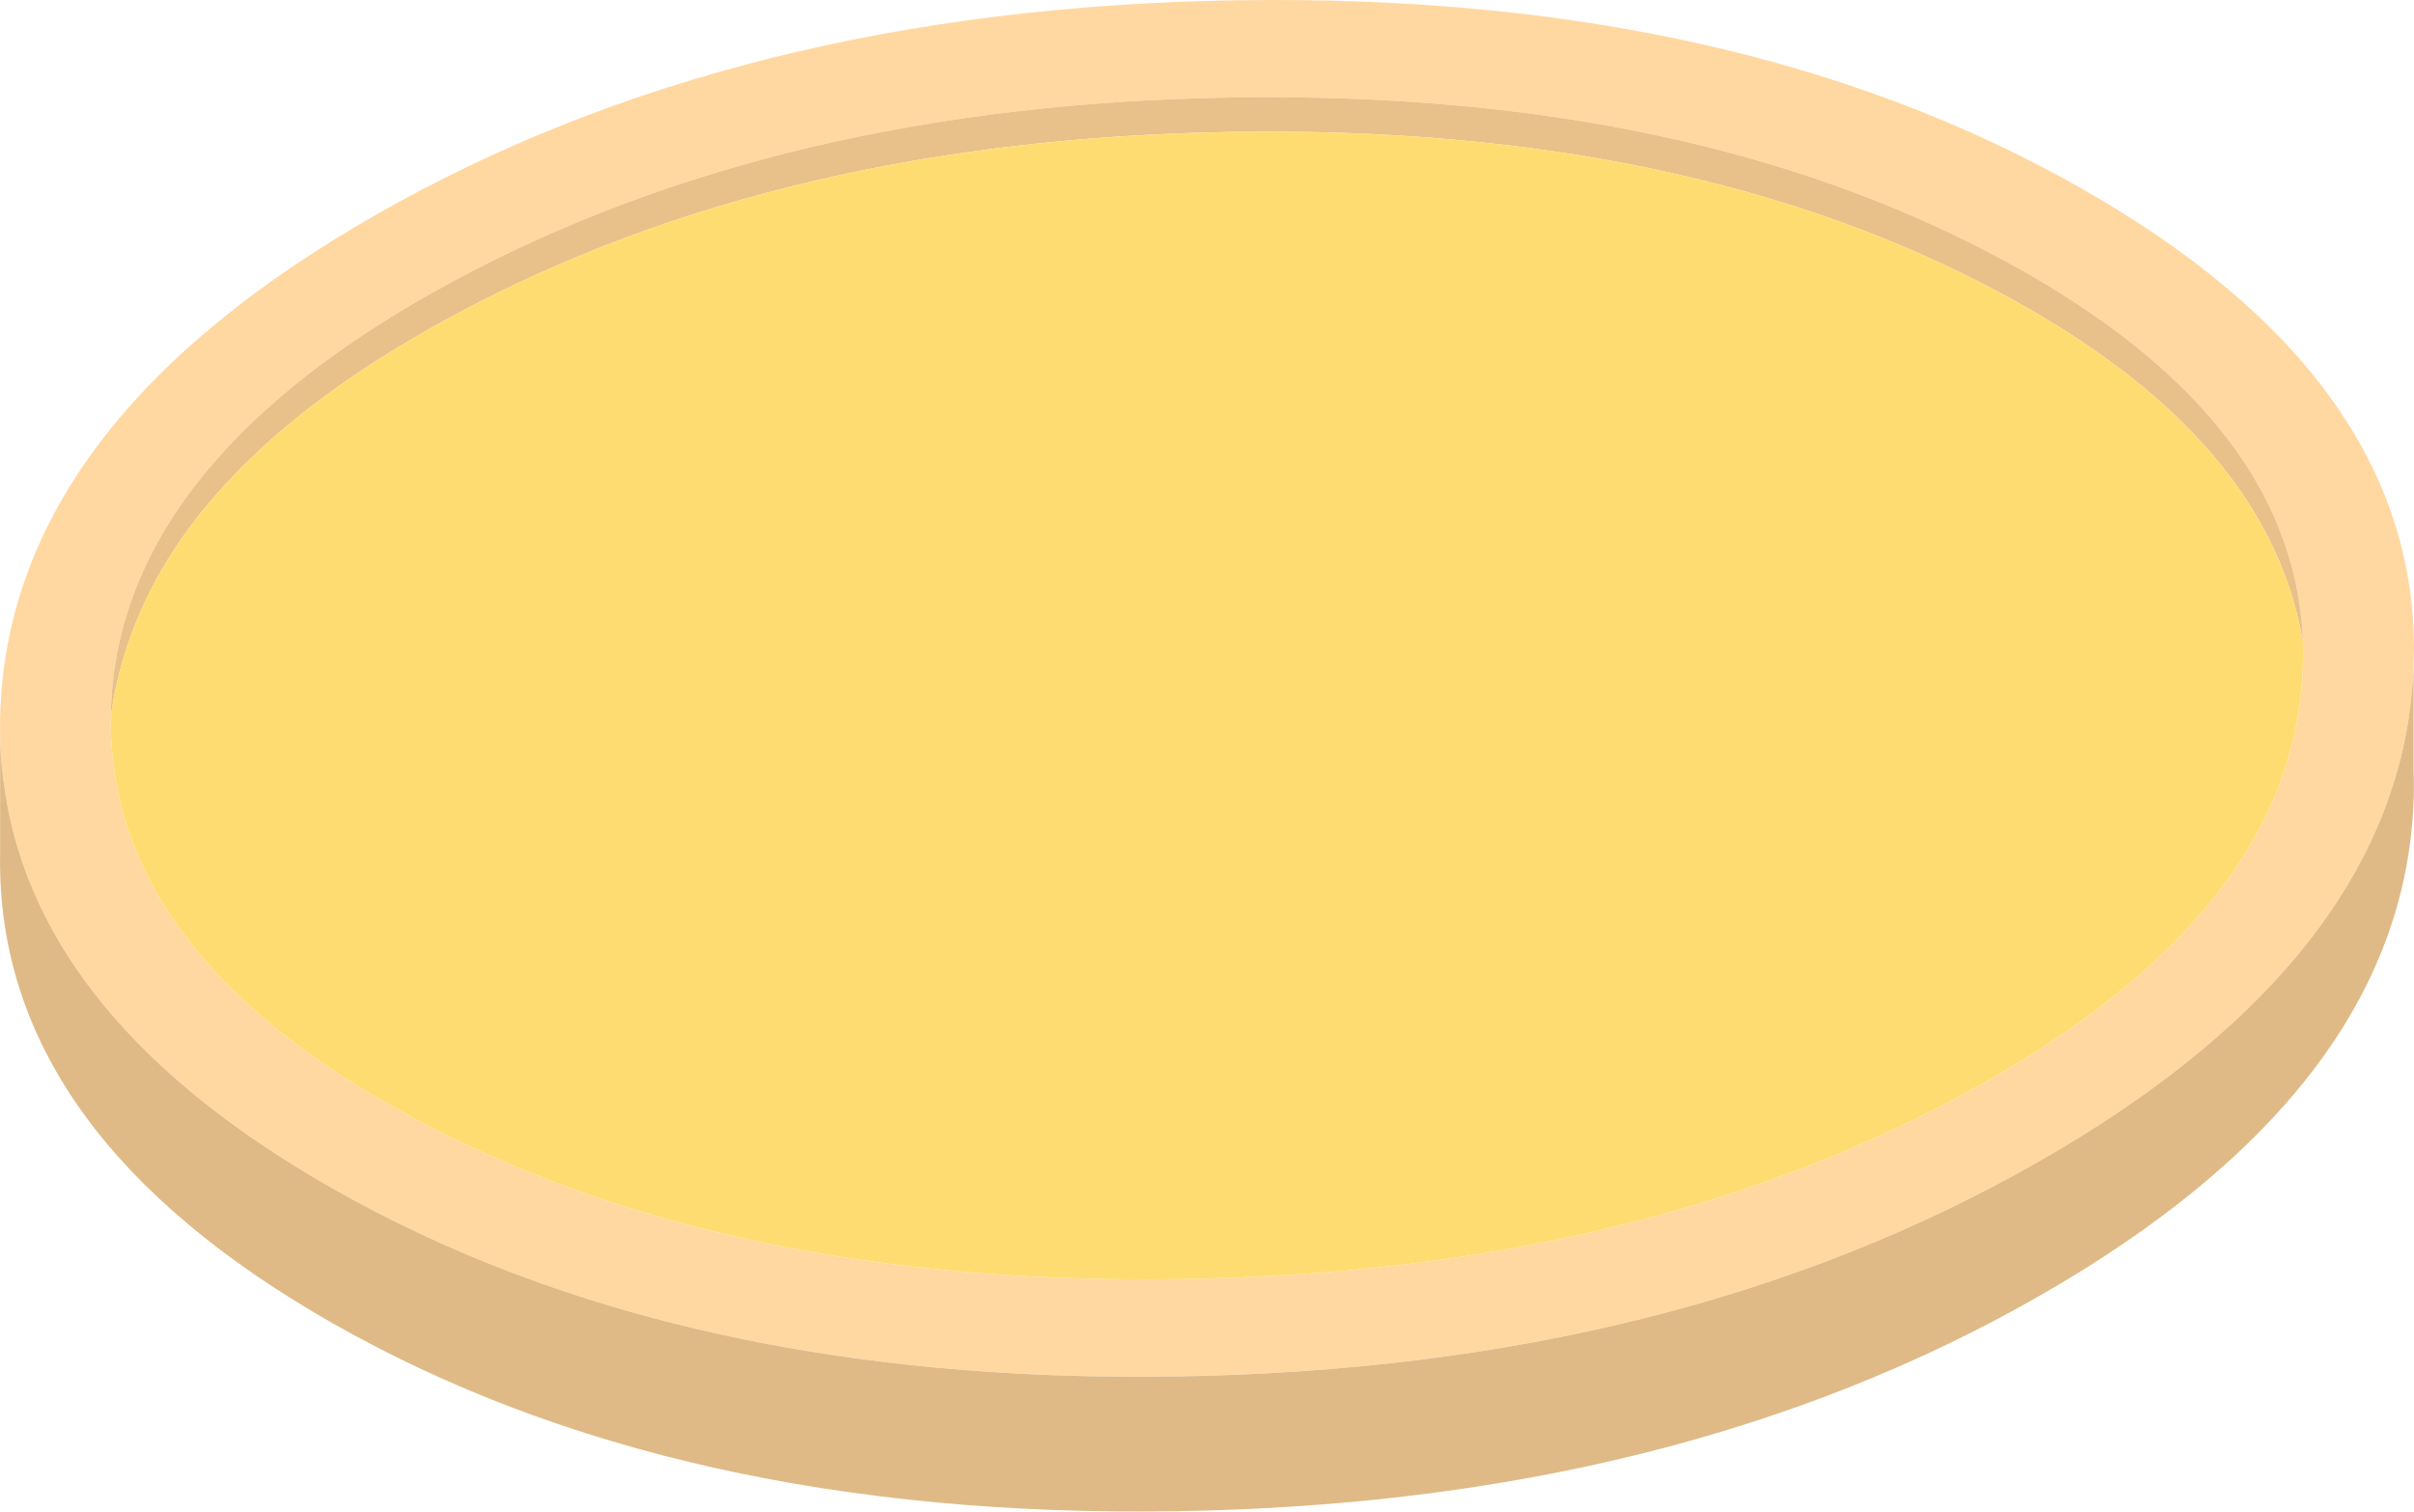
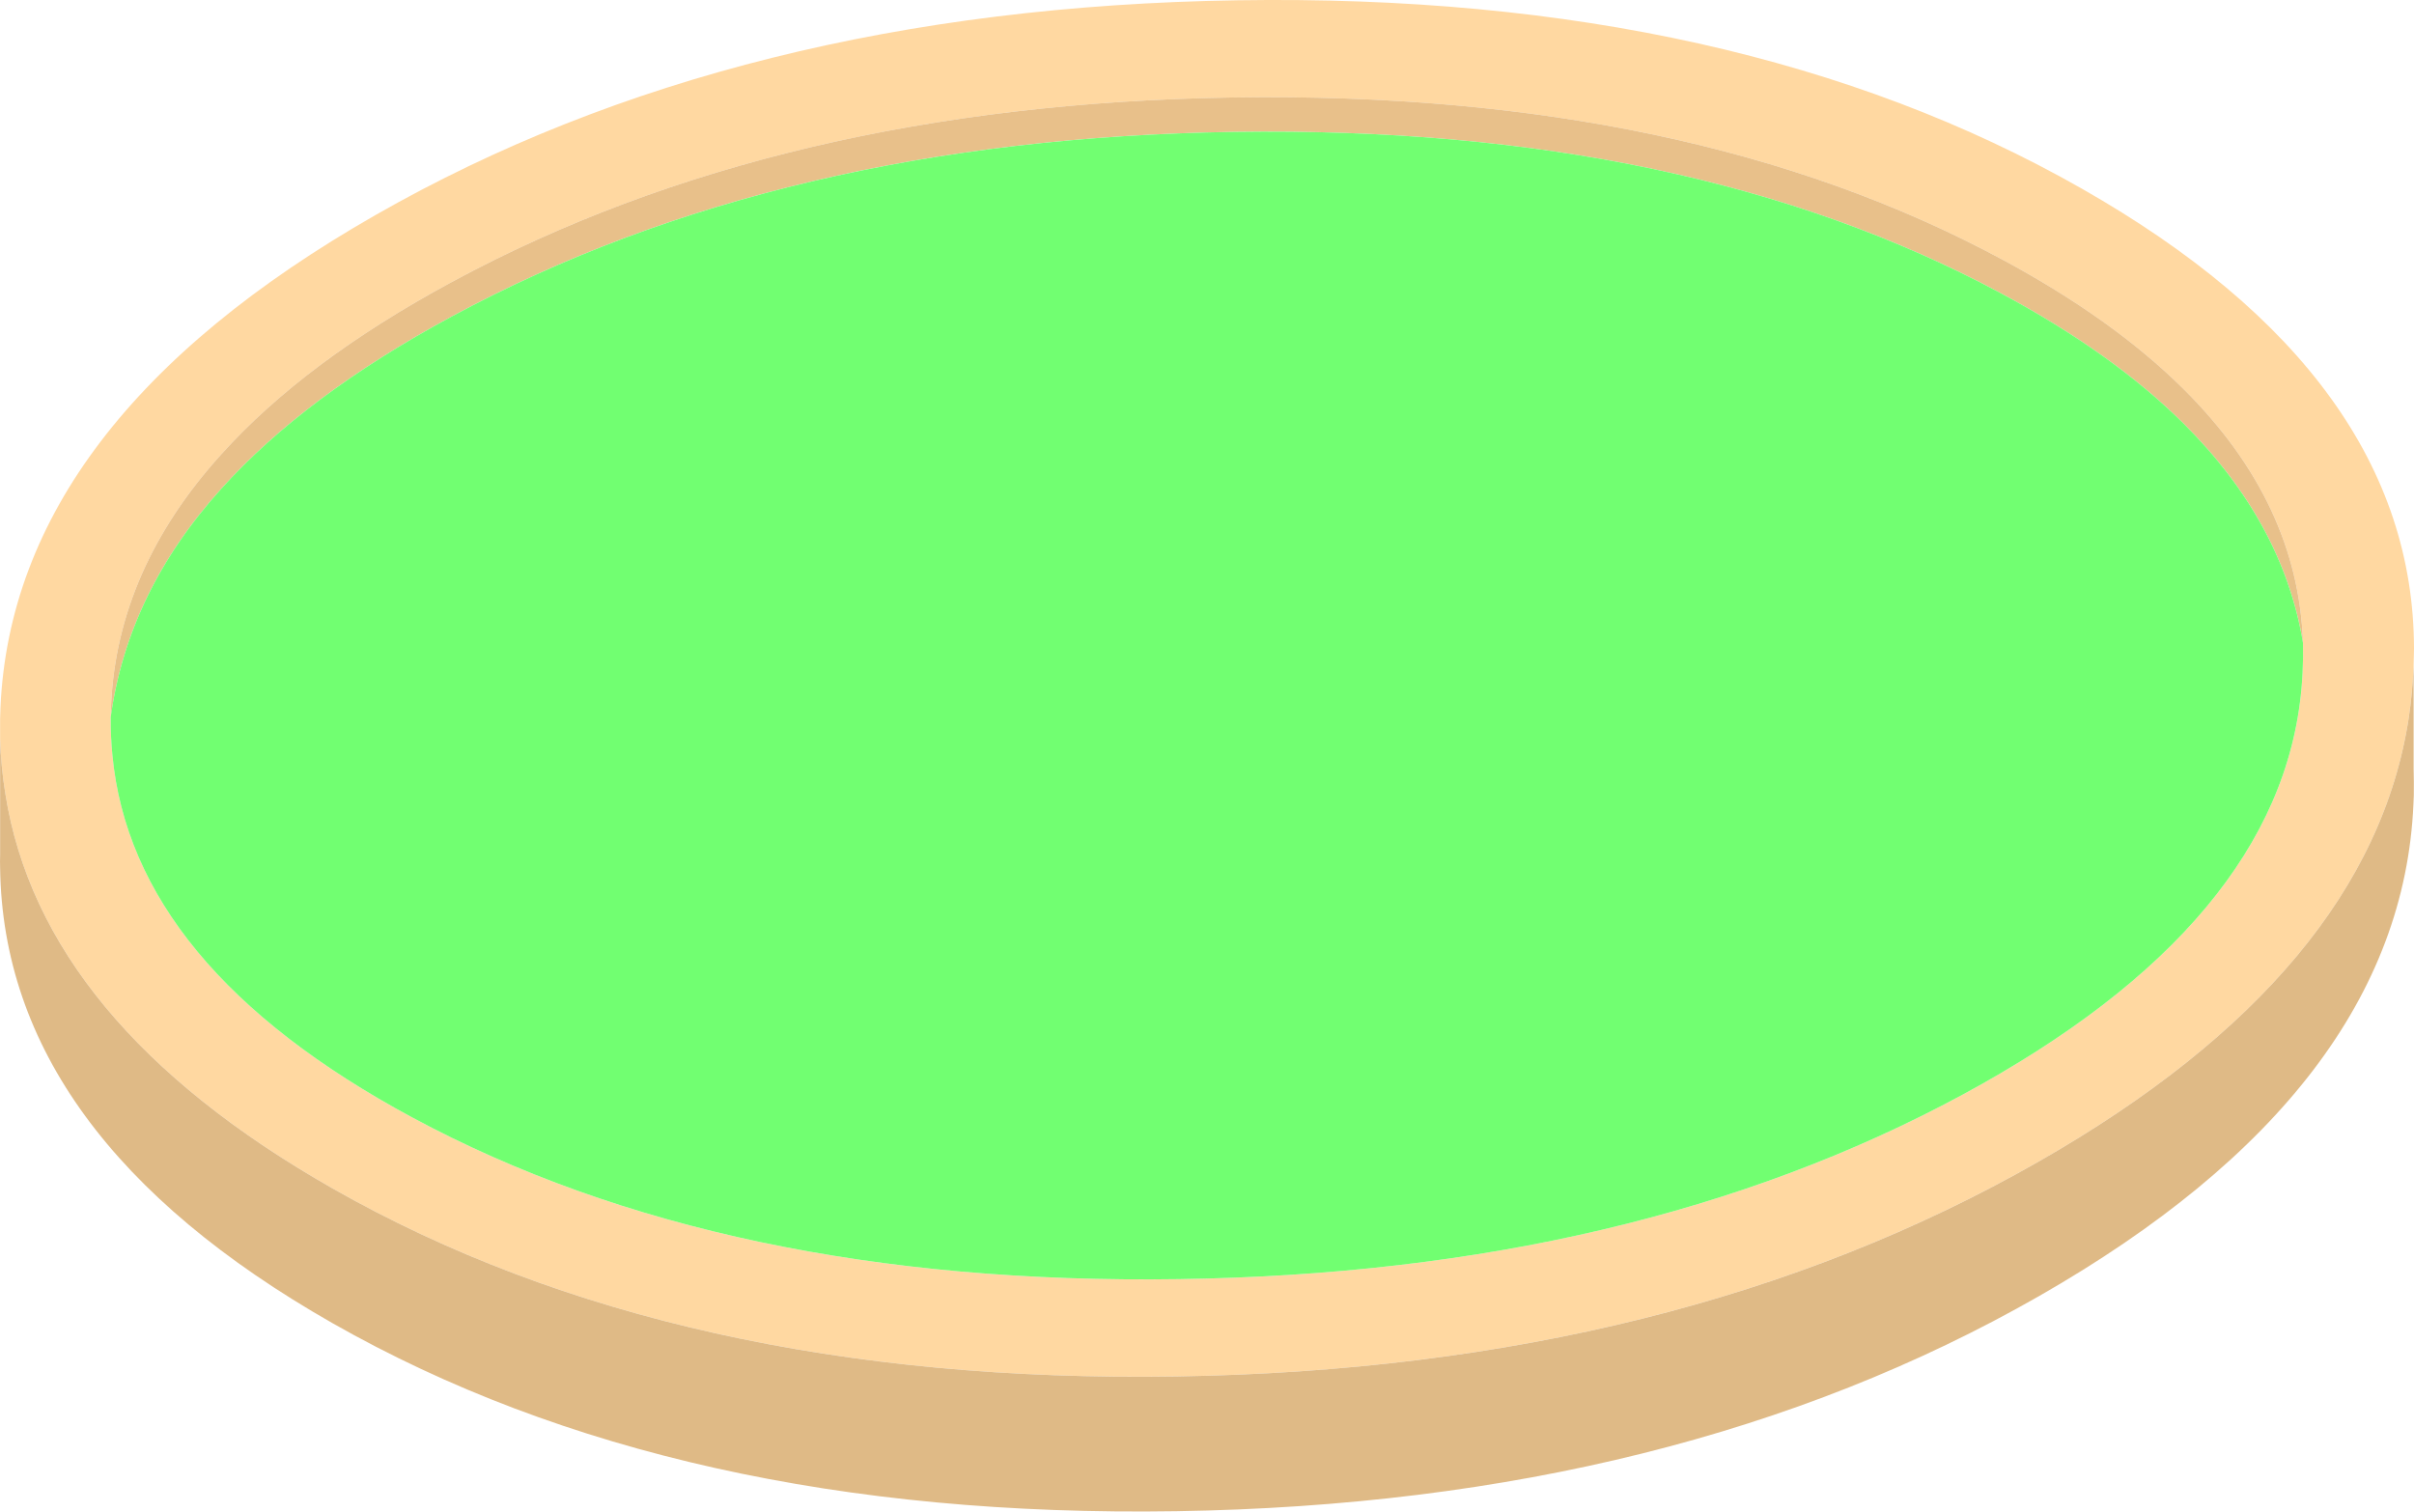
<svg xmlns="http://www.w3.org/2000/svg" version="1.1" id="Layer_1" x="0px" y="0px" viewBox="0 0 175.882 110.138" style="enable-background:new 0 0 175.882 110.138;" xml:space="preserve">
  <style type="text/css">
	.st0{fill:#FFD8A1;}
	.st1{fill:#E8C08A;}
- 	.st2{fill:#FFDC71;}
+ 	.st2{fill:#71FF71;}
	.st3{fill:#DFBA86;}
</style>
  <g transform="matrix( 1, 0, 0, 1, -2371.55,867.95) ">
    <g>
      <g id="people_0_Layer17_5_FILL">
        <path class="st0" d="M2547.05-815.65c0.173-1.164,0.286-2.337,0.341-3.519c0.008-0.048,0.012-0.093,0.014-0.136v-0.205     c0.009-0.391,0.018-0.782,0.027-1.173c-0.018-13.175-8.088-24.35-24.209-33.525c-16.73-9.529-37.234-14.103-61.512-13.721     c-24.268,0.373-45.2,5.587-62.794,15.644c-17.604,10.057-26.714,22.013-27.333,35.871c-0.027,0.564-0.036,1.128-0.027,1.691     v0.586c0.036,1.364,0.164,2.705,0.382,4.023c1.755,11.12,9.697,20.704,23.827,28.751c16.73,9.52,37.23,14.089,61.498,13.707     c24.277-0.382,45.218-5.601,62.821-15.657C2536.179-792.504,2545.168-803.284,2547.05-815.65 M2539.344-821.105     c0.018,0.7,0.009,1.409-0.027,2.128c-0.018,0.4-0.045,0.8-0.082,1.2c-1.027,11.384-9.261,21.25-24.7,29.597     c-15.985,8.638-35.011,13.116-57.079,13.435c-22.041,0.327-40.658-3.596-55.852-11.771c-13.603-7.32-20.89-16.126-21.863-26.419     c-0.091-0.909-0.132-1.828-0.123-2.755c0-0.309,0.009-0.618,0.027-0.927c0.309-6.583,2.987-12.661,8.033-18.235     c4.055-4.51,9.652-8.693,16.79-12.548c15.976-8.638,34.989-13.121,57.038-13.448c22.059-0.318,40.685,3.61,55.879,11.784     c5.41,2.91,9.82,6.056,13.23,9.438C2536.207-834.09,2539.116-827.916,2539.344-821.105z" />
        <path class="st1" d="M2517.385-846.556c5.41,2.91,9.82,6.056,13.23,9.438c4.846,4.81,7.756,10.147,8.729,16.012     c-0.227-6.81-3.137-12.984-8.729-18.522c-3.41-3.382-7.82-6.529-13.23-9.438c-15.194-8.174-33.82-12.102-55.879-11.784     c-22.05,0.327-41.062,4.81-57.038,13.448c-7.138,3.855-12.734,8.038-16.79,12.548c-5.047,5.574-7.724,11.652-8.033,18.235     c-0.018,0.309-0.027,0.618-0.027,0.927c0.837-6.083,3.523-11.634,8.061-16.653c4.055-4.51,9.652-8.693,16.79-12.548     c15.976-8.638,34.989-13.121,57.038-13.448C2483.565-858.658,2502.191-854.73,2517.385-846.556z" />
        <path class="st2" d="M2539.316-818.978c0.036-0.718,0.045-1.428,0.027-2.128c-0.973-5.865-3.883-11.202-8.729-16.012     c-3.41-3.383-7.82-6.529-13.23-9.438c-15.194-8.174-33.82-12.102-55.879-11.784c-22.05,0.327-41.062,4.81-57.038,13.448     c-7.138,3.855-12.734,8.038-16.79,12.548c-4.537,5.019-7.224,10.57-8.061,16.653c-0.009,0.927,0.032,1.846,0.123,2.755     c0.973,10.293,8.261,19.099,21.863,26.419c15.194,8.174,33.811,12.098,55.852,11.771c22.068-0.318,41.094-4.796,57.079-13.435     c15.439-8.347,23.673-18.213,24.7-29.597C2539.271-818.177,2539.298-818.577,2539.316-818.978z" />
        <path class="st3" d="M2547.391-819.169c-0.055,1.182-0.168,2.355-0.341,3.519c-1.882,12.366-10.87,23.145-26.964,32.338     c-17.603,10.056-38.544,15.276-62.821,15.657c-24.268,0.382-44.768-4.187-61.498-13.707     c-14.13-8.047-22.073-17.631-23.827-28.751c-0.218-1.318-0.345-2.66-0.382-4.023v8.497c-0.009,0.318-0.009,0.632,0,0.941     c0.182,13.012,8.251,24.064,24.209,33.156c16.73,9.52,37.23,14.089,61.498,13.707c24.277-0.382,45.218-5.601,62.821-15.658     c17.594-10.056,26.696-22.009,27.305-35.857c0.009-0.218,0.018-0.432,0.027-0.641c0.009-0.655,0.005-1.305-0.013-1.95v-7.365     C2547.403-819.262,2547.399-819.216,2547.391-819.169z" />
      </g>
    </g>
  </g>
</svg>
